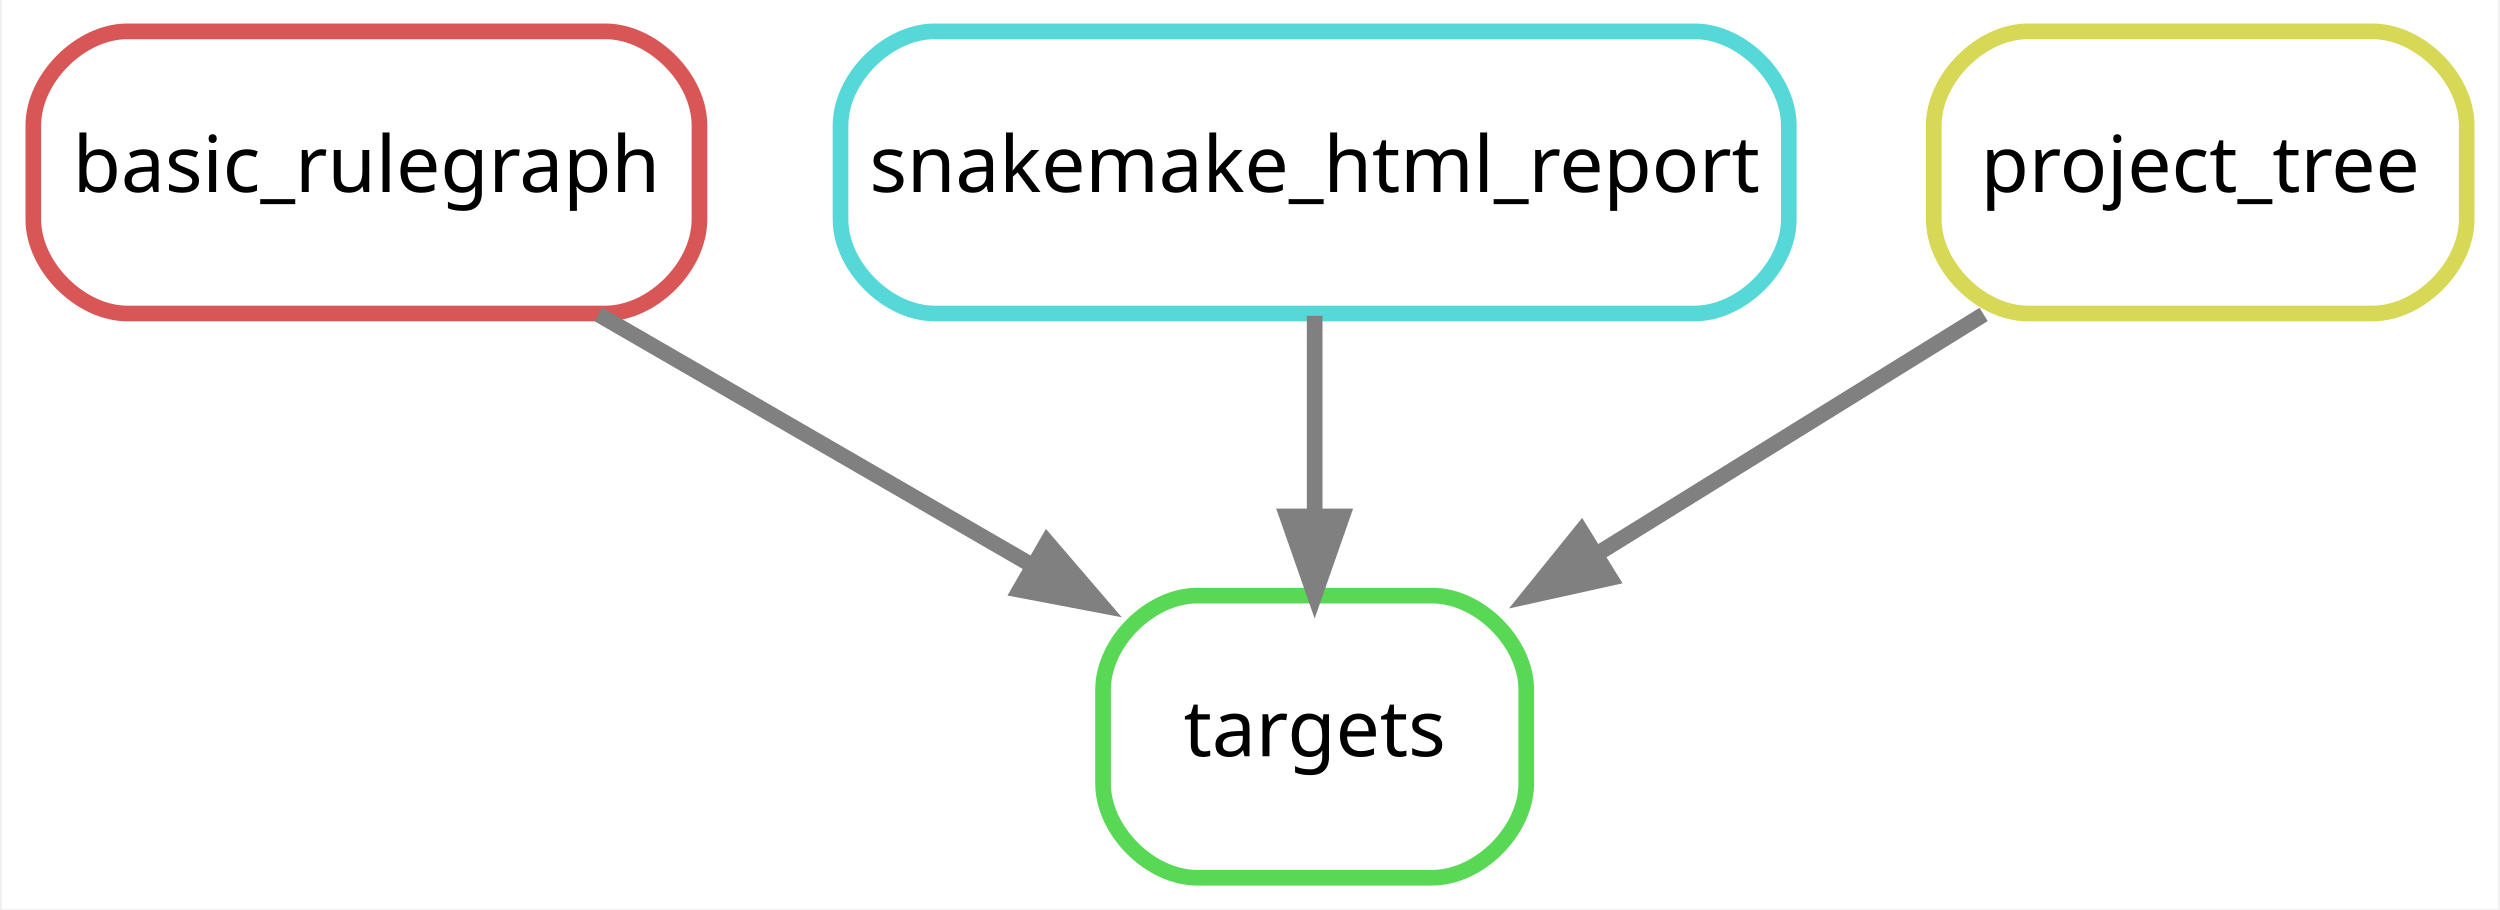
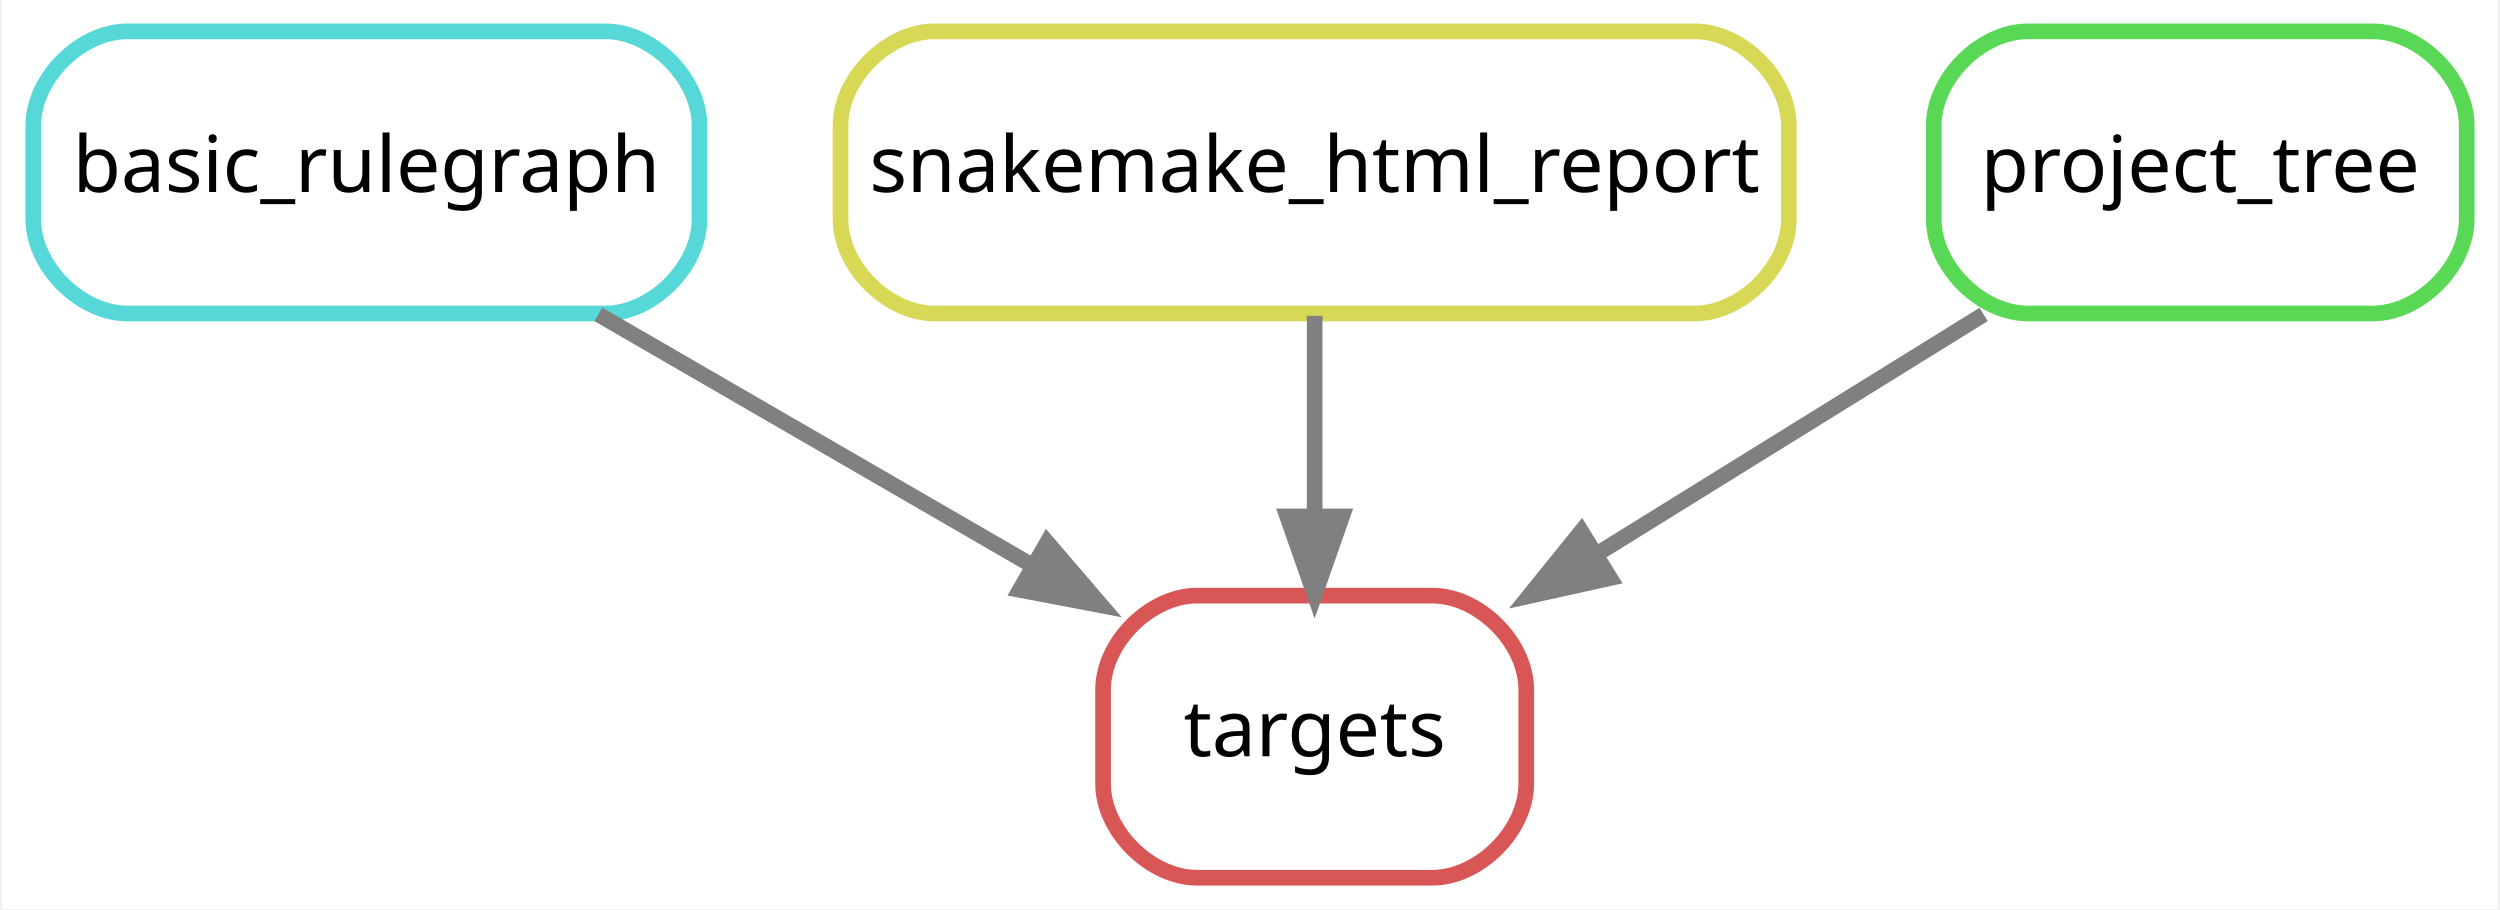
<svg xmlns="http://www.w3.org/2000/svg" width="319pt" height="116pt" viewBox="0.00 0.00 318.50 116.00">
  <g id="graph0" class="graph" transform="scale(1 1) rotate(0) translate(4 112)">
    <polygon fill="white" stroke="none" points="-4,4 -4,-112 314.5,-112 314.5,4 -4,4" />
    <g id="node1" class="node">
-       <path fill="none" stroke="#59d856" stroke-width="2" d="M178.5,-36C178.5,-36 148.5,-36 148.5,-36 142.5,-36 136.5,-30 136.5,-24 136.5,-24 136.5,-12 136.5,-12 136.5,-6 142.5,0 148.5,0 148.5,0 178.5,0 178.5,0 184.5,0 190.5,-6 190.5,-12 190.5,-12 190.5,-24 190.5,-24 190.5,-30 184.5,-36 178.5,-36" />
+       <path fill="none" stroke="#d85656" stroke-width="2" d="M178.5,-36C178.5,-36 148.5,-36 148.5,-36 142.5,-36 136.5,-30 136.5,-24 136.5,-24 136.5,-12 136.5,-12 136.5,-6 142.5,0 148.5,0 148.5,0 178.5,0 178.5,0 184.5,0 190.5,-6 190.5,-12 190.5,-12 190.5,-24 190.5,-24 190.5,-30 184.5,-36 178.5,-36" />
      <text text-anchor="middle" x="163.5" y="-15.5" font-family="sans" font-size="10.00">targets</text>
    </g>
    <g id="node2" class="node">
-       <path fill="none" stroke="#d85656" stroke-width="2" d="M73,-108C73,-108 12,-108 12,-108 6,-108 0,-102 0,-96 0,-96 0,-84 0,-84 0,-78 6,-72 12,-72 12,-72 73,-72 73,-72 79,-72 85,-78 85,-84 85,-84 85,-96 85,-96 85,-102 79,-108 73,-108" />
+       <path fill="none" stroke="#56d8d8" stroke-width="2" d="M73,-108C73,-108 12,-108 12,-108 6,-108 0,-102 0,-96 0,-96 0,-84 0,-84 0,-78 6,-72 12,-72 12,-72 73,-72 73,-72 79,-72 85,-78 85,-84 85,-84 85,-96 85,-96 85,-102 79,-108 73,-108" />
      <text text-anchor="middle" x="42.5" y="-87.5" font-family="sans" font-size="10.00">basic_rulegraph</text>
    </g>
-     <g id="edge1" class="edge">
+     <g id="edge3" class="edge">
      <path fill="none" stroke="grey" stroke-width="2" d="M72.1,-71.88C88.78,-62.23 109.75,-50.1 127.39,-39.89" />
      <polygon fill="grey" stroke="grey" stroke-width="2" points="129.37,-42.79 136.27,-34.75 125.87,-36.73 129.37,-42.79" />
    </g>
    <g id="node3" class="node">
-       <path fill="none" stroke="#56d8d8" stroke-width="2" d="M212,-108C212,-108 115,-108 115,-108 109,-108 103,-102 103,-96 103,-96 103,-84 103,-84 103,-78 109,-72 115,-72 115,-72 212,-72 212,-72 218,-72 224,-78 224,-84 224,-84 224,-96 224,-96 224,-102 218,-108 212,-108" />
+       <path fill="none" stroke="#d6d856" stroke-width="2" d="M212,-108C212,-108 115,-108 115,-108 109,-108 103,-102 103,-96 103,-96 103,-84 103,-84 103,-78 109,-72 115,-72 115,-72 212,-72 212,-72 218,-72 224,-78 224,-84 224,-84 224,-96 224,-96 224,-102 218,-108 212,-108" />
      <text text-anchor="middle" x="163.5" y="-87.5" font-family="sans" font-size="10.00">snakemake_html_report</text>
    </g>
-     <g id="edge3" class="edge">
+     <g id="edge1" class="edge">
      <path fill="none" stroke="grey" stroke-width="2" d="M163.5,-71.7C163.5,-63.98 163.5,-54.71 163.5,-46.11" />
      <polygon fill="grey" stroke="grey" stroke-width="2" points="167,-46.1 163.5,-36.1 160,-46.1 167,-46.1" />
    </g>
    <g id="node4" class="node">
-       <path fill="none" stroke="#d6d856" stroke-width="2" d="M298.5,-108C298.5,-108 254.5,-108 254.5,-108 248.5,-108 242.5,-102 242.5,-96 242.5,-96 242.5,-84 242.5,-84 242.5,-78 248.5,-72 254.5,-72 254.5,-72 298.5,-72 298.5,-72 304.5,-72 310.5,-78 310.5,-84 310.5,-84 310.5,-96 310.5,-96 310.5,-102 304.5,-108 298.5,-108" />
+       <path fill="none" stroke="#59d856" stroke-width="2" d="M298.5,-108C298.5,-108 254.5,-108 254.5,-108 248.5,-108 242.5,-102 242.5,-96 242.5,-96 242.5,-84 242.5,-84 242.5,-78 248.5,-72 254.5,-72 254.5,-72 298.5,-72 298.5,-72 304.5,-72 310.5,-78 310.5,-84 310.5,-84 310.5,-96 310.5,-96 310.5,-102 304.5,-108 298.5,-108" />
      <text text-anchor="middle" x="276.5" y="-87.5" font-family="sans" font-size="10.00">project_tree</text>
    </g>
    <g id="edge2" class="edge">
      <path fill="none" stroke="grey" stroke-width="2" d="M248.86,-71.88C233.97,-62.66 215.43,-51.17 199.44,-41.26" />
      <polygon fill="grey" stroke="grey" stroke-width="2" points="201.2,-38.24 190.86,-35.95 197.52,-44.19 201.2,-38.24" />
    </g>
  </g>
</svg>
